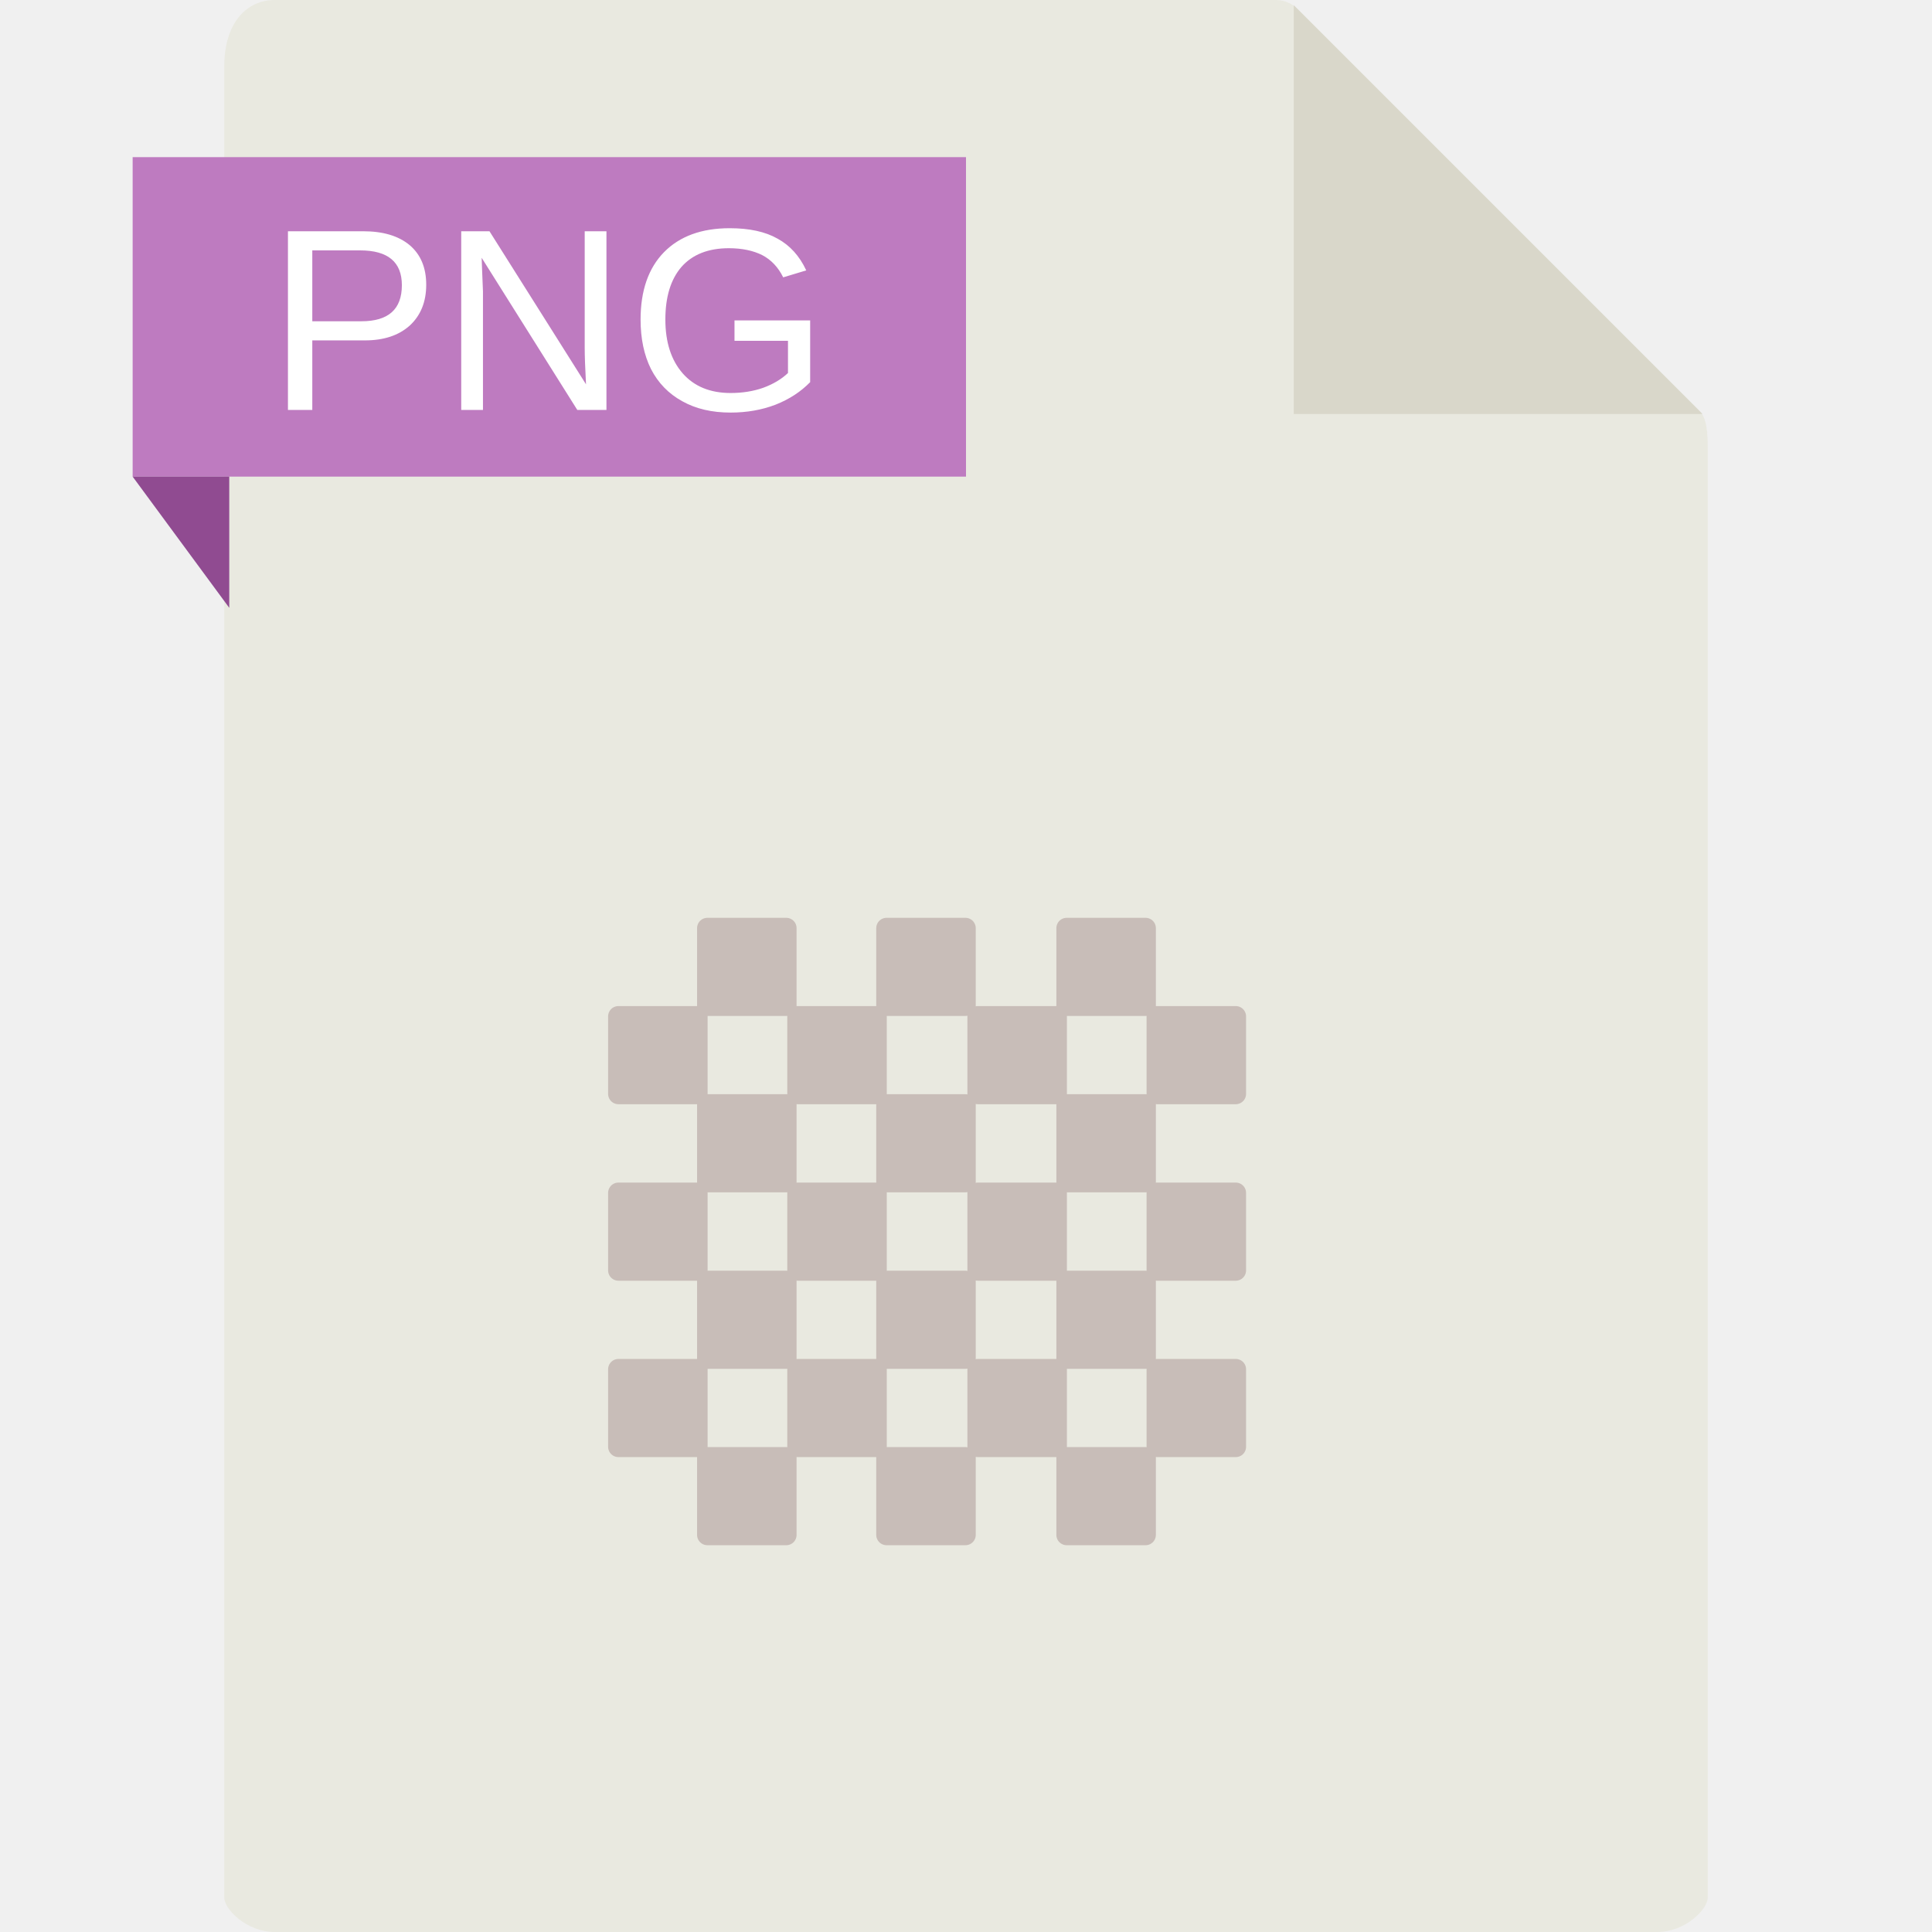
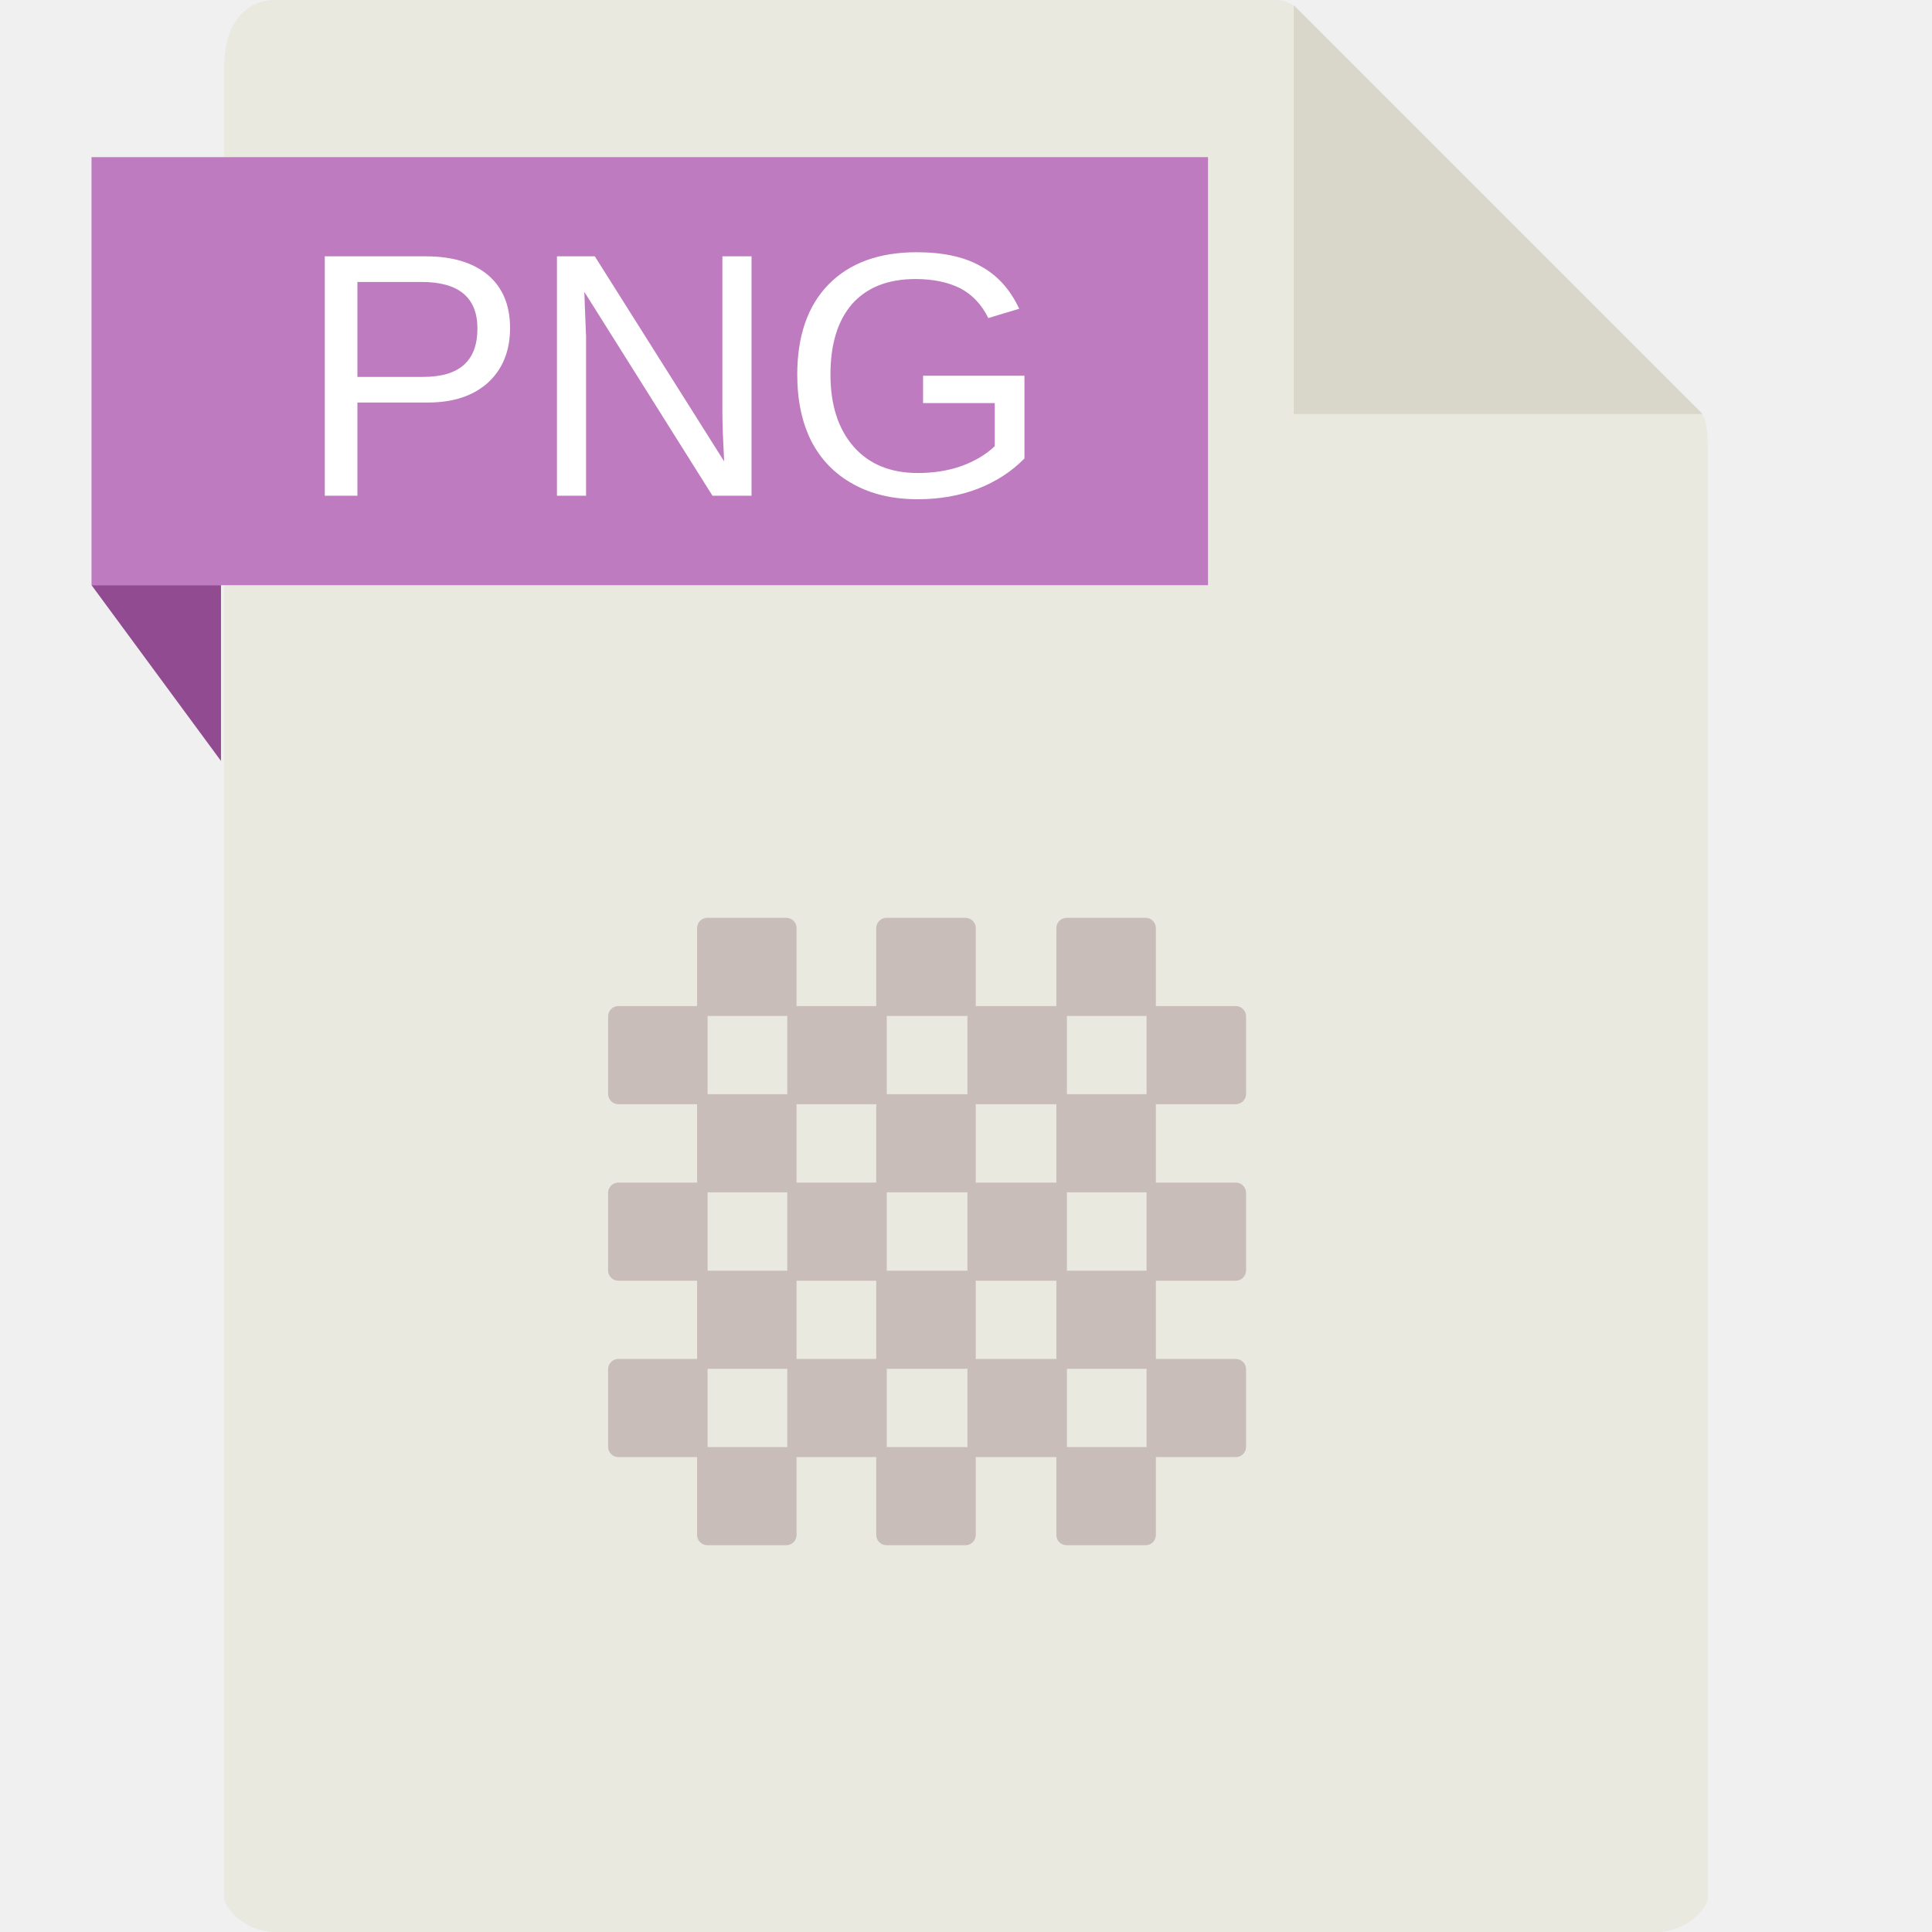
<svg xmlns="http://www.w3.org/2000/svg" width="100%" height="100%" viewBox="0 0 56 56" version="1.1" xml:space="preserve" style="fill-rule:evenodd;clip-rule:evenodd;stroke-linecap:round;stroke-linejoin:round;stroke-miterlimit:1.5;">
  <g>
    <path d="M36.985,0L7.963,0C7.155,0 6.5,0.655 6.5,1.926L6.5,55C6.5,55.345 7.155,56 7.963,56L48.037,56C48.845,56 49.5,55.345 49.5,55L49.5,12.978C49.5,12.282 49.407,12.058 49.243,11.893L37.607,0.257C37.442,0.093 37.218,0 36.985,0Z" style="fill:rgb(233,233,224);fill-rule:nonzero;" />
    <path d="M37.5,0.151L37.5,12L49.349,12L37.5,0.151Z" style="fill:rgb(217,215,202);fill-rule:nonzero;" />
-     <g transform="matrix(0.778537,0,0,0.754975,0.918418,3.09851)">
-       <rect x="3.759" y="1.929" width="31.026" height="12.266" style="fill:rgb(190,123,192);" />
-     </g>
-     <g transform="matrix(0.754975,0,0,0.754975,1.73805,1.11608)">
-       <path d="M2.791,16.821L6.5,16.821L6.5,21.858L2.791,16.821Z" style="fill:rgb(144,75,145);" />
-     </g>
-     <g transform="matrix(0.806612,0,0,0.806612,0.973383,-7.90418)">
-       <text x="8.376px" y="24.528px" style="font-family:'ArialMT', 'Arial', sans-serif;font-size:9.336px;fill:white;">PNG</text>
-     </g>
    <g transform="matrix(0.471414,0,0,0.471414,13.1004,13.1983)">
      <rect x="15.706" y="29.071" width="4.848" height="4.764" style="fill:rgb(200,189,184);stroke:rgb(200,189,184);stroke-width:1.27px;" />
    </g>
    <g transform="matrix(0.471414,0,0,0.471414,18.2937,13.1983)">
      <rect x="15.706" y="29.071" width="4.848" height="4.764" style="fill:rgb(200,189,184);stroke:rgb(200,189,184);stroke-width:1.27px;" />
    </g>
    <g transform="matrix(0.471414,0,0,0.471414,23.5147,13.1983)">
      <rect x="15.706" y="29.071" width="4.848" height="4.764" style="fill:rgb(200,189,184);stroke:rgb(200,189,184);stroke-width:1.27px;" />
    </g>
    <g transform="matrix(0.471414,0,0,0.471414,10.5216,15.7564)">
      <rect x="15.706" y="29.071" width="4.848" height="4.764" style="fill:rgb(200,189,184);stroke:rgb(200,189,184);stroke-width:1.27px;" />
    </g>
    <g transform="matrix(0.471414,0,0,0.471414,13.1004,18.3108)">
      <rect x="15.706" y="29.071" width="4.848" height="4.764" style="fill:rgb(200,189,184);stroke:rgb(200,189,184);stroke-width:1.27px;" />
    </g>
    <g transform="matrix(0.471414,0,0,0.471414,15.7149,15.7564)">
      <rect x="15.706" y="29.071" width="4.848" height="4.764" style="fill:rgb(200,189,184);stroke:rgb(200,189,184);stroke-width:1.27px;" />
    </g>
    <g transform="matrix(0.471414,0,0,0.471414,18.2937,18.3108)">
      <rect x="15.706" y="29.071" width="4.848" height="4.764" style="fill:rgb(200,189,184);stroke:rgb(200,189,184);stroke-width:1.27px;" />
    </g>
    <g transform="matrix(0.471414,0,0,0.471414,20.9359,15.7564)">
      <rect x="15.706" y="29.071" width="4.848" height="4.764" style="fill:rgb(200,189,184);stroke:rgb(200,189,184);stroke-width:1.27px;" />
    </g>
    <g transform="matrix(0.471414,0,0,0.471414,23.5147,18.3108)">
      <rect x="15.706" y="29.071" width="4.848" height="4.764" style="fill:rgb(200,189,184);stroke:rgb(200,189,184);stroke-width:1.27px;" />
    </g>
    <g transform="matrix(0.471414,0,0,0.471414,26.1292,15.7564)">
      <rect x="15.706" y="29.071" width="4.848" height="4.764" style="fill:rgb(200,189,184);stroke:rgb(200,189,184);stroke-width:1.27px;" />
    </g>
    <g transform="matrix(0.471414,0,0,0.471414,10.5216,20.8724)">
      <rect x="15.706" y="29.071" width="4.848" height="4.764" style="fill:rgb(200,189,184);stroke:rgb(200,189,184);stroke-width:1.27px;" />
    </g>
    <g transform="matrix(0.471414,0,0,0.471414,13.1004,23.4268)">
      <rect x="15.706" y="29.071" width="4.848" height="4.764" style="fill:rgb(200,189,184);stroke:rgb(200,189,184);stroke-width:1.27px;" />
    </g>
    <g transform="matrix(0.471414,0,0,0.471414,15.7149,20.8724)">
      <rect x="15.706" y="29.071" width="4.848" height="4.764" style="fill:rgb(200,189,184);stroke:rgb(200,189,184);stroke-width:1.27px;" />
    </g>
    <g transform="matrix(0.471414,0,0,0.471414,18.2937,23.4268)">
      <rect x="15.706" y="29.071" width="4.848" height="4.764" style="fill:rgb(200,189,184);stroke:rgb(200,189,184);stroke-width:1.27px;" />
    </g>
    <g transform="matrix(0.471414,0,0,0.471414,20.9359,20.8724)">
      <rect x="15.706" y="29.071" width="4.848" height="4.764" style="fill:rgb(200,189,184);stroke:rgb(200,189,184);stroke-width:1.27px;" />
    </g>
    <g transform="matrix(0.471414,0,0,0.471414,23.5147,23.4268)">
      <rect x="15.706" y="29.071" width="4.848" height="4.764" style="fill:rgb(200,189,184);stroke:rgb(200,189,184);stroke-width:1.27px;" />
    </g>
    <g transform="matrix(0.471414,0,0,0.471414,26.1292,20.8724)">
      <rect x="15.706" y="29.071" width="4.848" height="4.764" style="fill:rgb(200,189,184);stroke:rgb(200,189,184);stroke-width:1.27px;" />
    </g>
    <g transform="matrix(0.471414,0,0,0.471414,10.5216,25.9849)">
      <rect x="15.706" y="29.071" width="4.848" height="4.764" style="fill:rgb(200,189,184);stroke:rgb(200,189,184);stroke-width:1.27px;" />
    </g>
    <g transform="matrix(0.471414,0,0,0.471414,13.1004,28.5393)">
      <rect x="15.706" y="29.071" width="4.848" height="4.764" style="fill:rgb(200,189,184);stroke:rgb(200,189,184);stroke-width:1.27px;" />
    </g>
    <g transform="matrix(0.471414,0,0,0.471414,15.7149,25.9849)">
      <rect x="15.706" y="29.071" width="4.848" height="4.764" style="fill:rgb(200,189,184);stroke:rgb(200,189,184);stroke-width:1.27px;" />
    </g>
    <g transform="matrix(0.471414,0,0,0.471414,18.2937,28.5393)">
      <rect x="15.706" y="29.071" width="4.848" height="4.764" style="fill:rgb(200,189,184);stroke:rgb(200,189,184);stroke-width:1.27px;" />
    </g>
    <g transform="matrix(0.471414,0,0,0.471414,20.9359,25.9849)">
      <rect x="15.706" y="29.071" width="4.848" height="4.764" style="fill:rgb(200,189,184);stroke:rgb(200,189,184);stroke-width:1.27px;" />
    </g>
    <g transform="matrix(0.471414,0,0,0.471414,23.5147,28.5393)">
      <rect x="15.706" y="29.071" width="4.848" height="4.764" style="fill:rgb(200,189,184);stroke:rgb(200,189,184);stroke-width:1.27px;" />
    </g>
    <g transform="matrix(0.471414,0,0,0.471414,26.1292,25.9849)">
      <rect x="15.706" y="29.071" width="4.848" height="4.764" style="fill:rgb(200,189,184);stroke:rgb(200,189,184);stroke-width:1.27px;" />
    </g>
+     <g transform="matrix(1.04306,0,0,1.01149,-1.26759,2.60369)">
+       <rect x="3.759" y="1.929" width="31.026" height="12.266" style="fill:rgb(190,123,192);" />
+     </g>
+     <g transform="matrix(1.01149,0,0,1.01149,-0.169466,-0.0523177)">
+       <path d="M2.791,16.821L6.5,16.821L6.5,21.858L2.791,16.821Z" style="fill:rgb(144,75,145);" />
+     </g>
+     <g transform="matrix(1.08068,0,0,1.08068,8.58711,14.3694)">
+       <text x="0px" y="0px" style="font-family:'ArialMT', 'Arial', sans-serif;font-size:9.336px;fill:white;">PNG</text>
+     </g>
  </g>
</svg>
